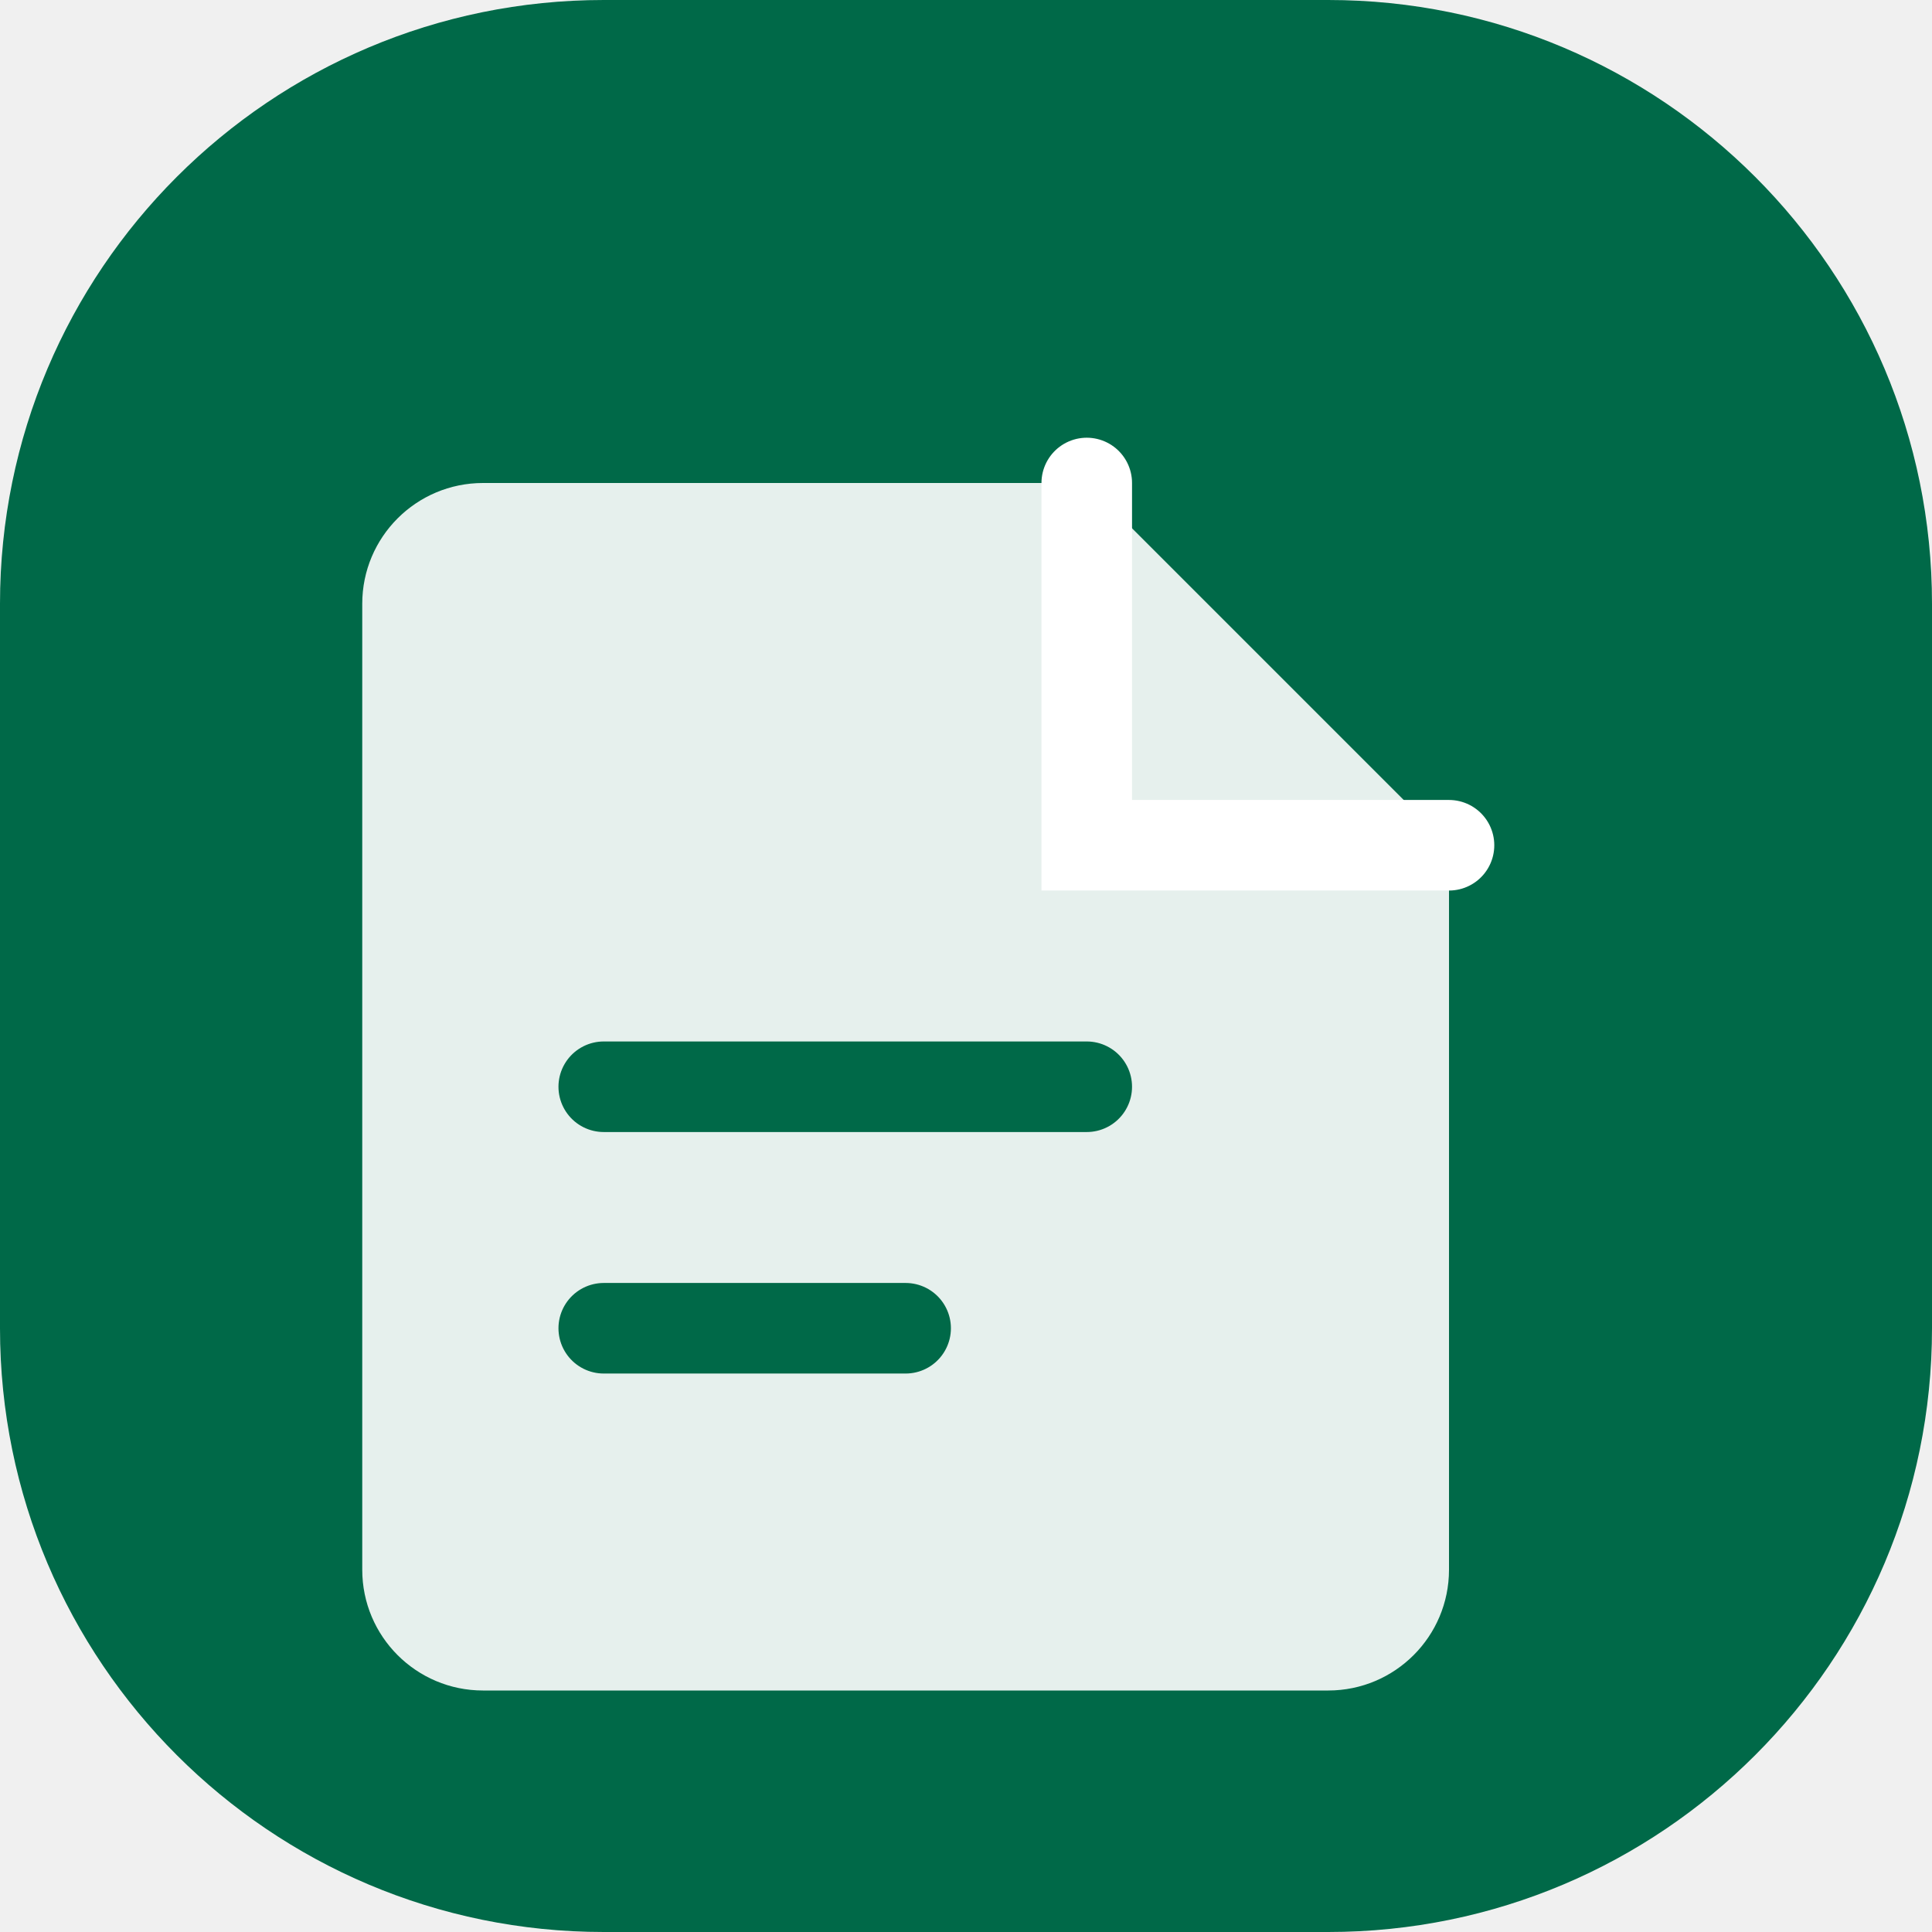
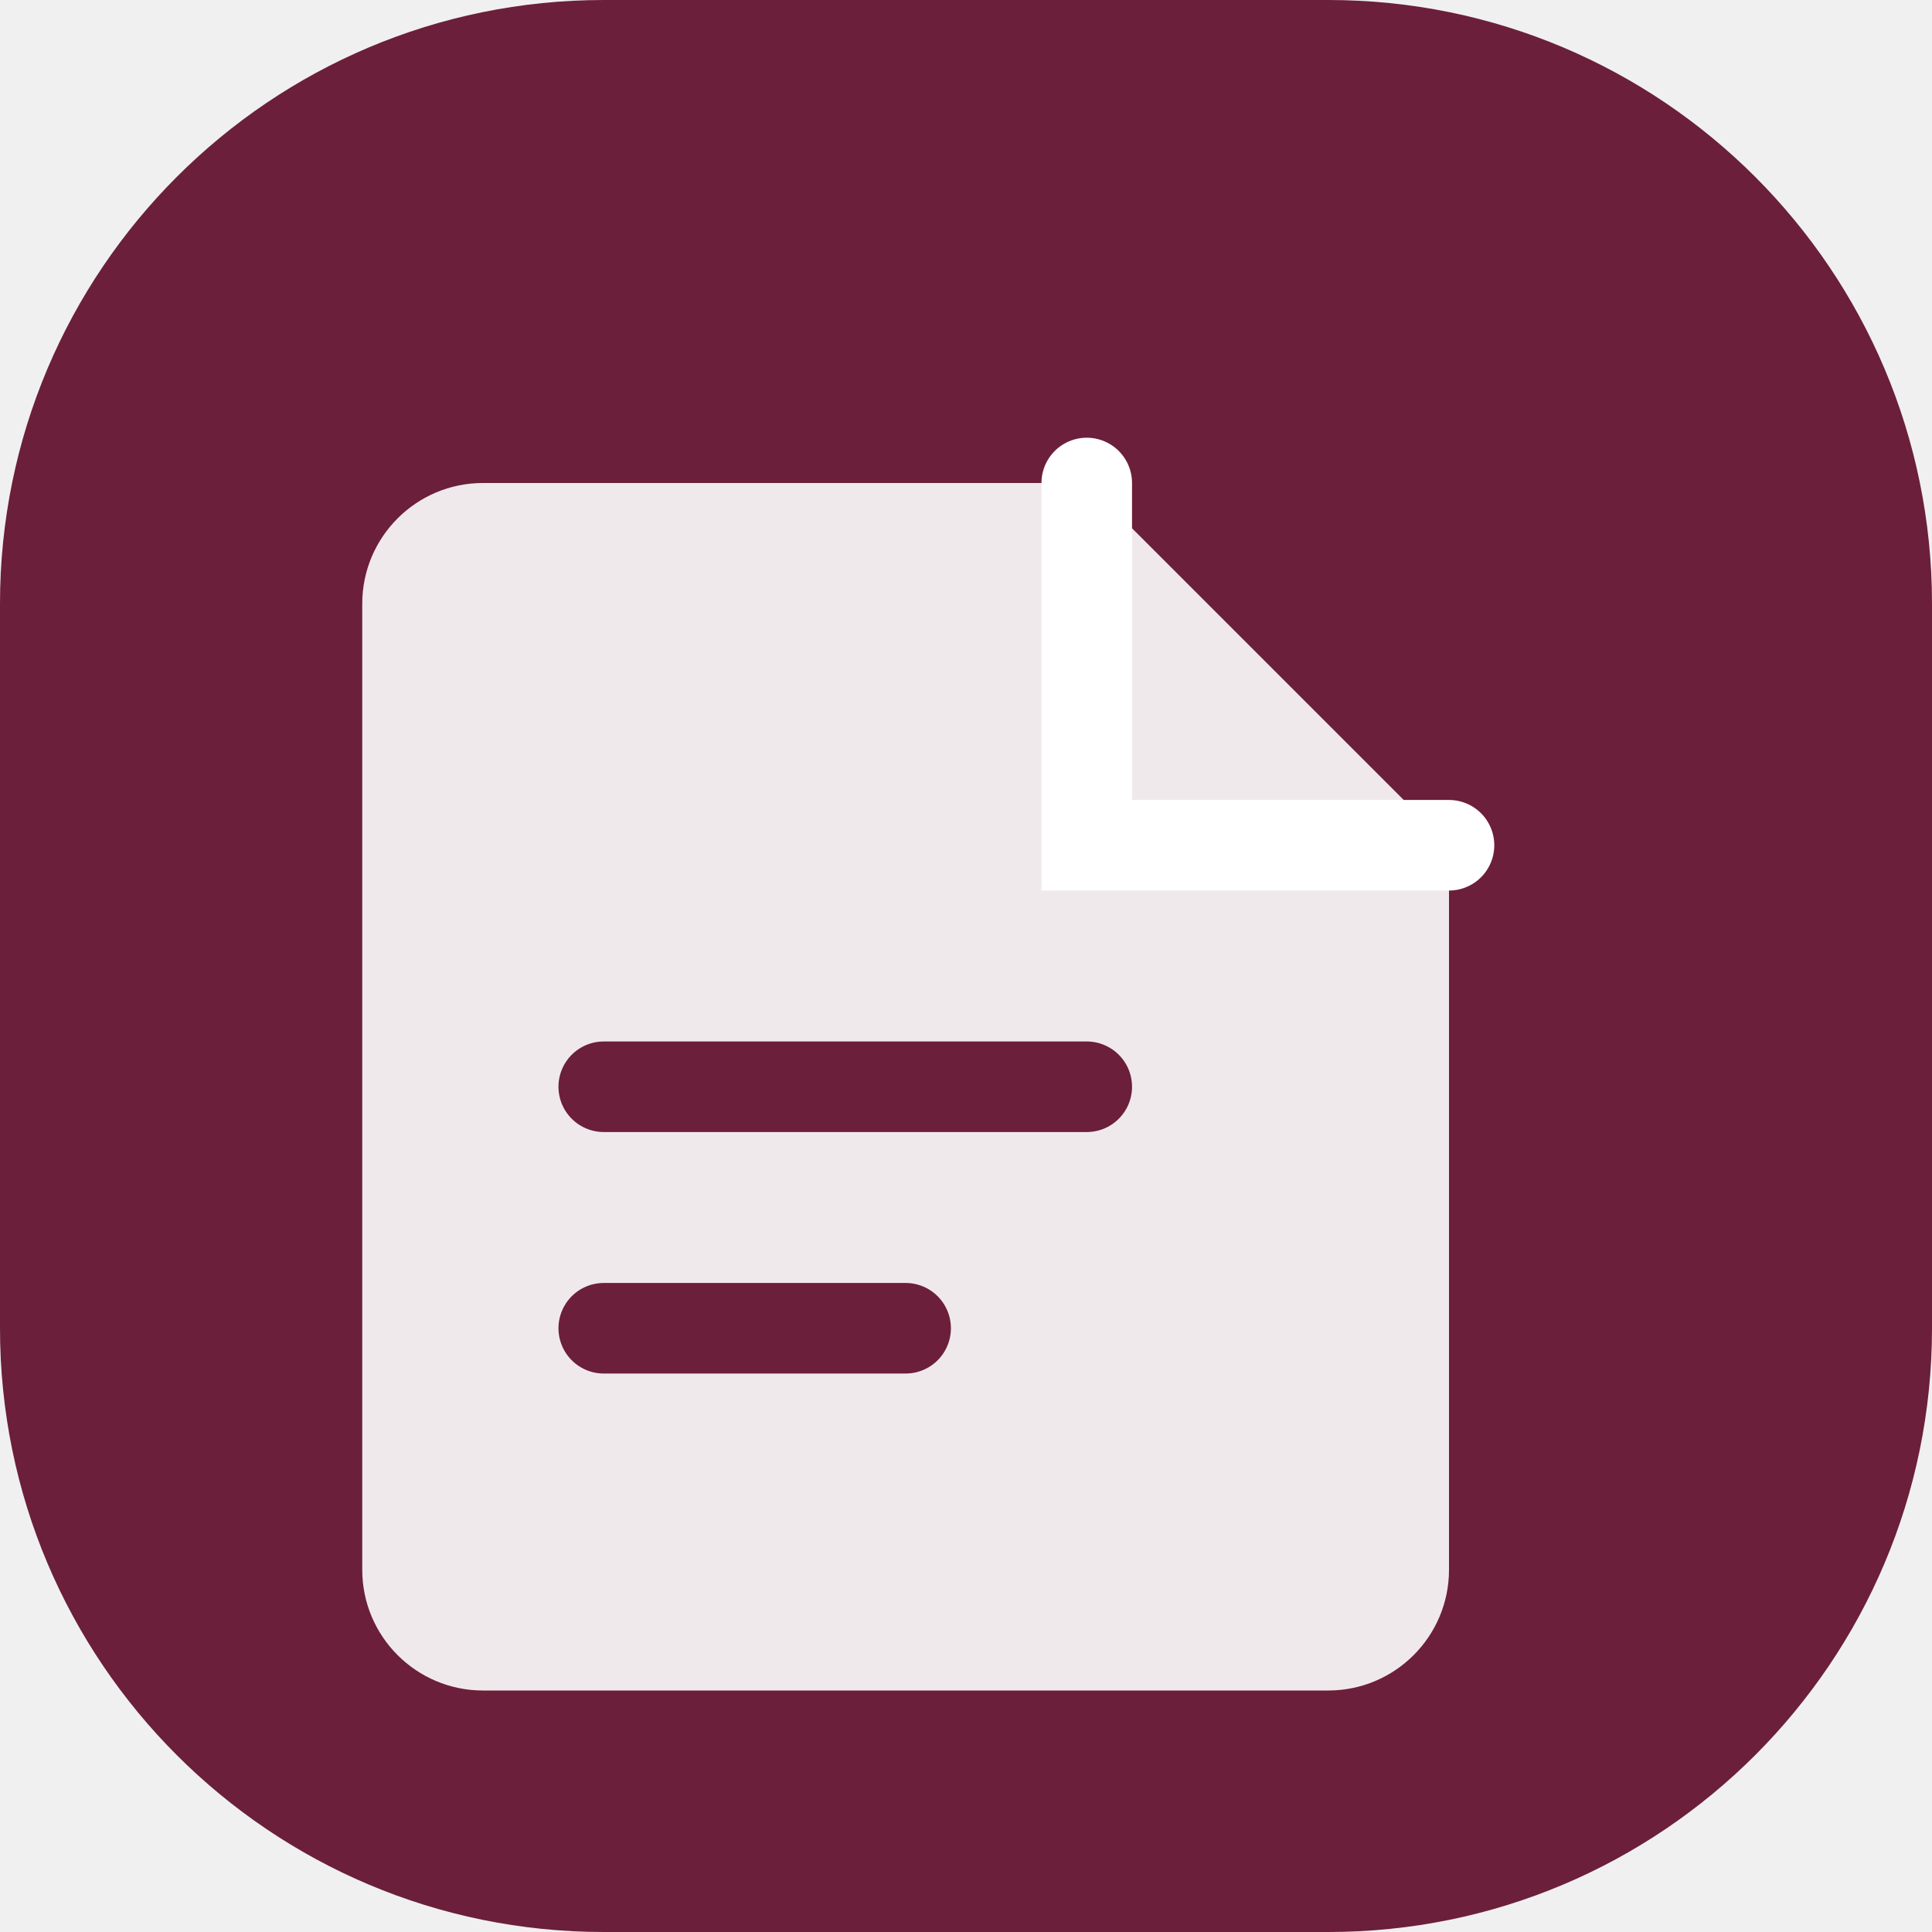
<svg xmlns="http://www.w3.org/2000/svg" viewBox="0 0 32 32" fill="none">
-   <rect width="32" height="32" rx="10" fill="#006948" />
+   <rect width="32" height="32" rx="10" fill="#6B1F3A" />
  <path d="M8 8h10l6 6v12a2 2 0 0 1-2 2H8a2 2 0 0 1-2-2V10a2 2 0 0 1 2-2z" fill="white" opacity="0.9" />
  <path d="M18 8v6h6" fill="none" stroke="white" stroke-width="1.5" stroke-linecap="round" />
-   <path d="M10 18h8M10 22h5" stroke="#006948" stroke-width="1.5" stroke-linecap="round" />
+   <path d="M10 18h8M10 22h5" stroke="#6B1F3A" stroke-width="1.5" stroke-linecap="round" />
</svg>
